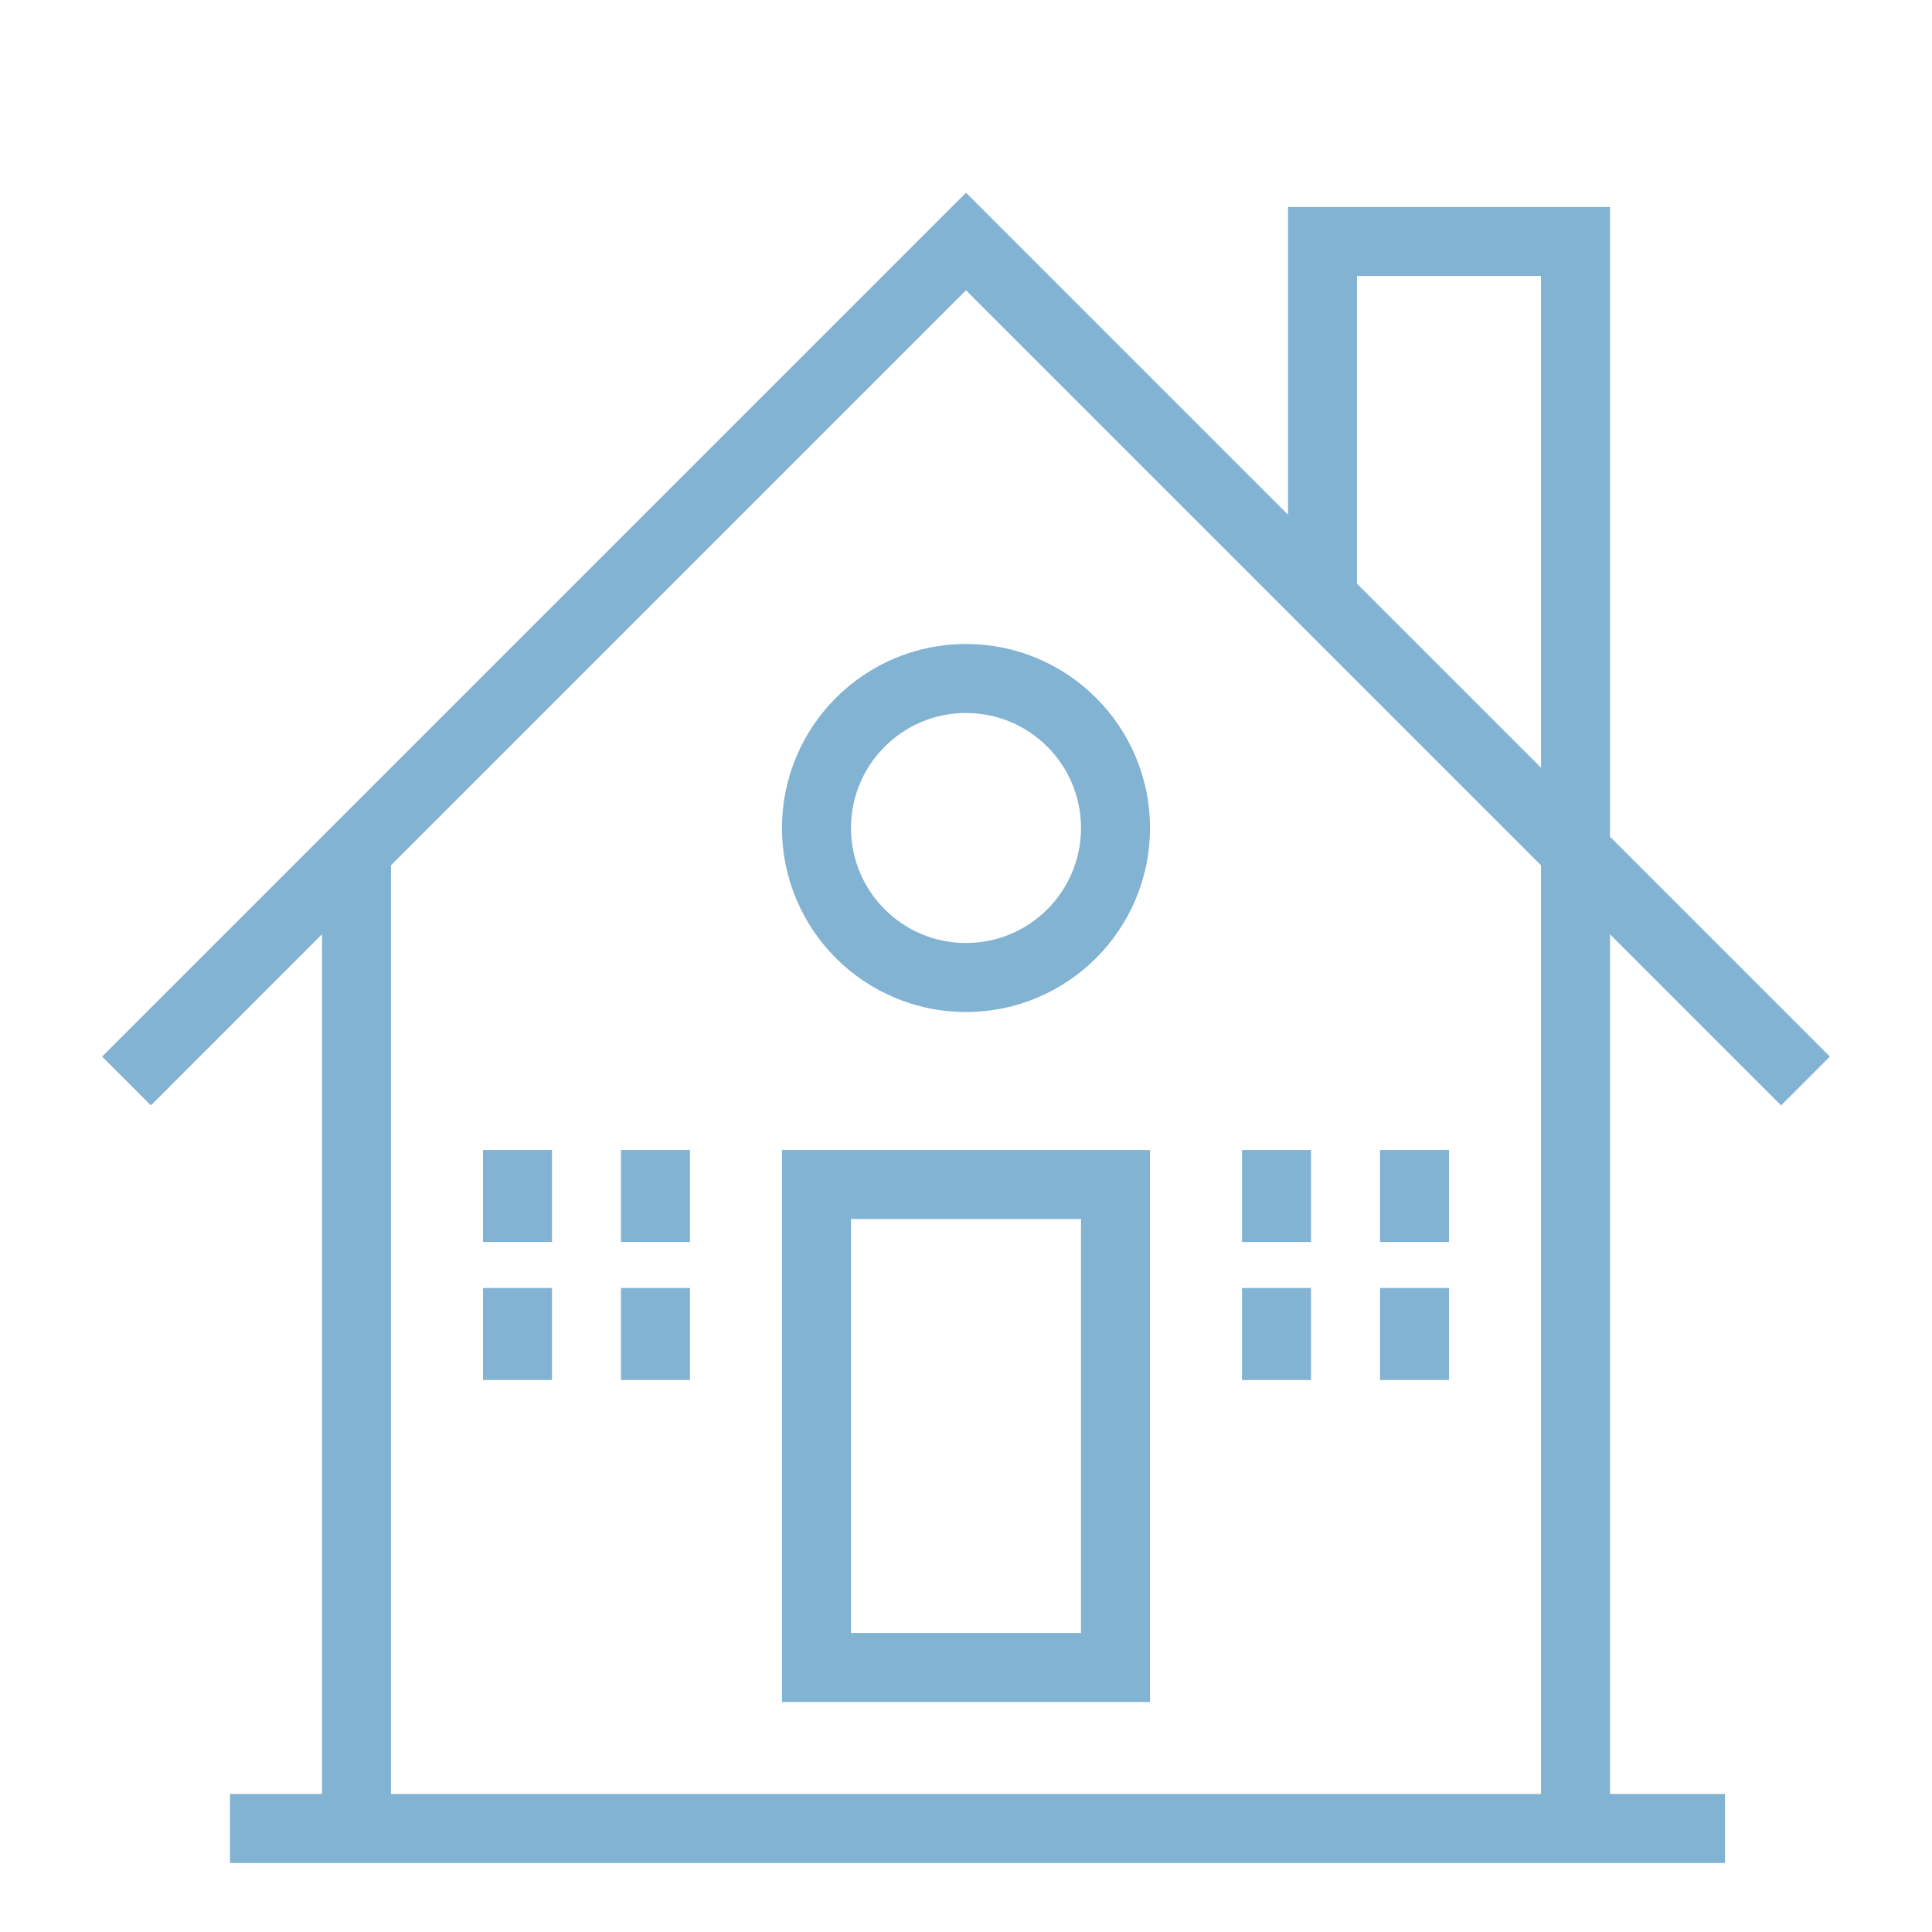
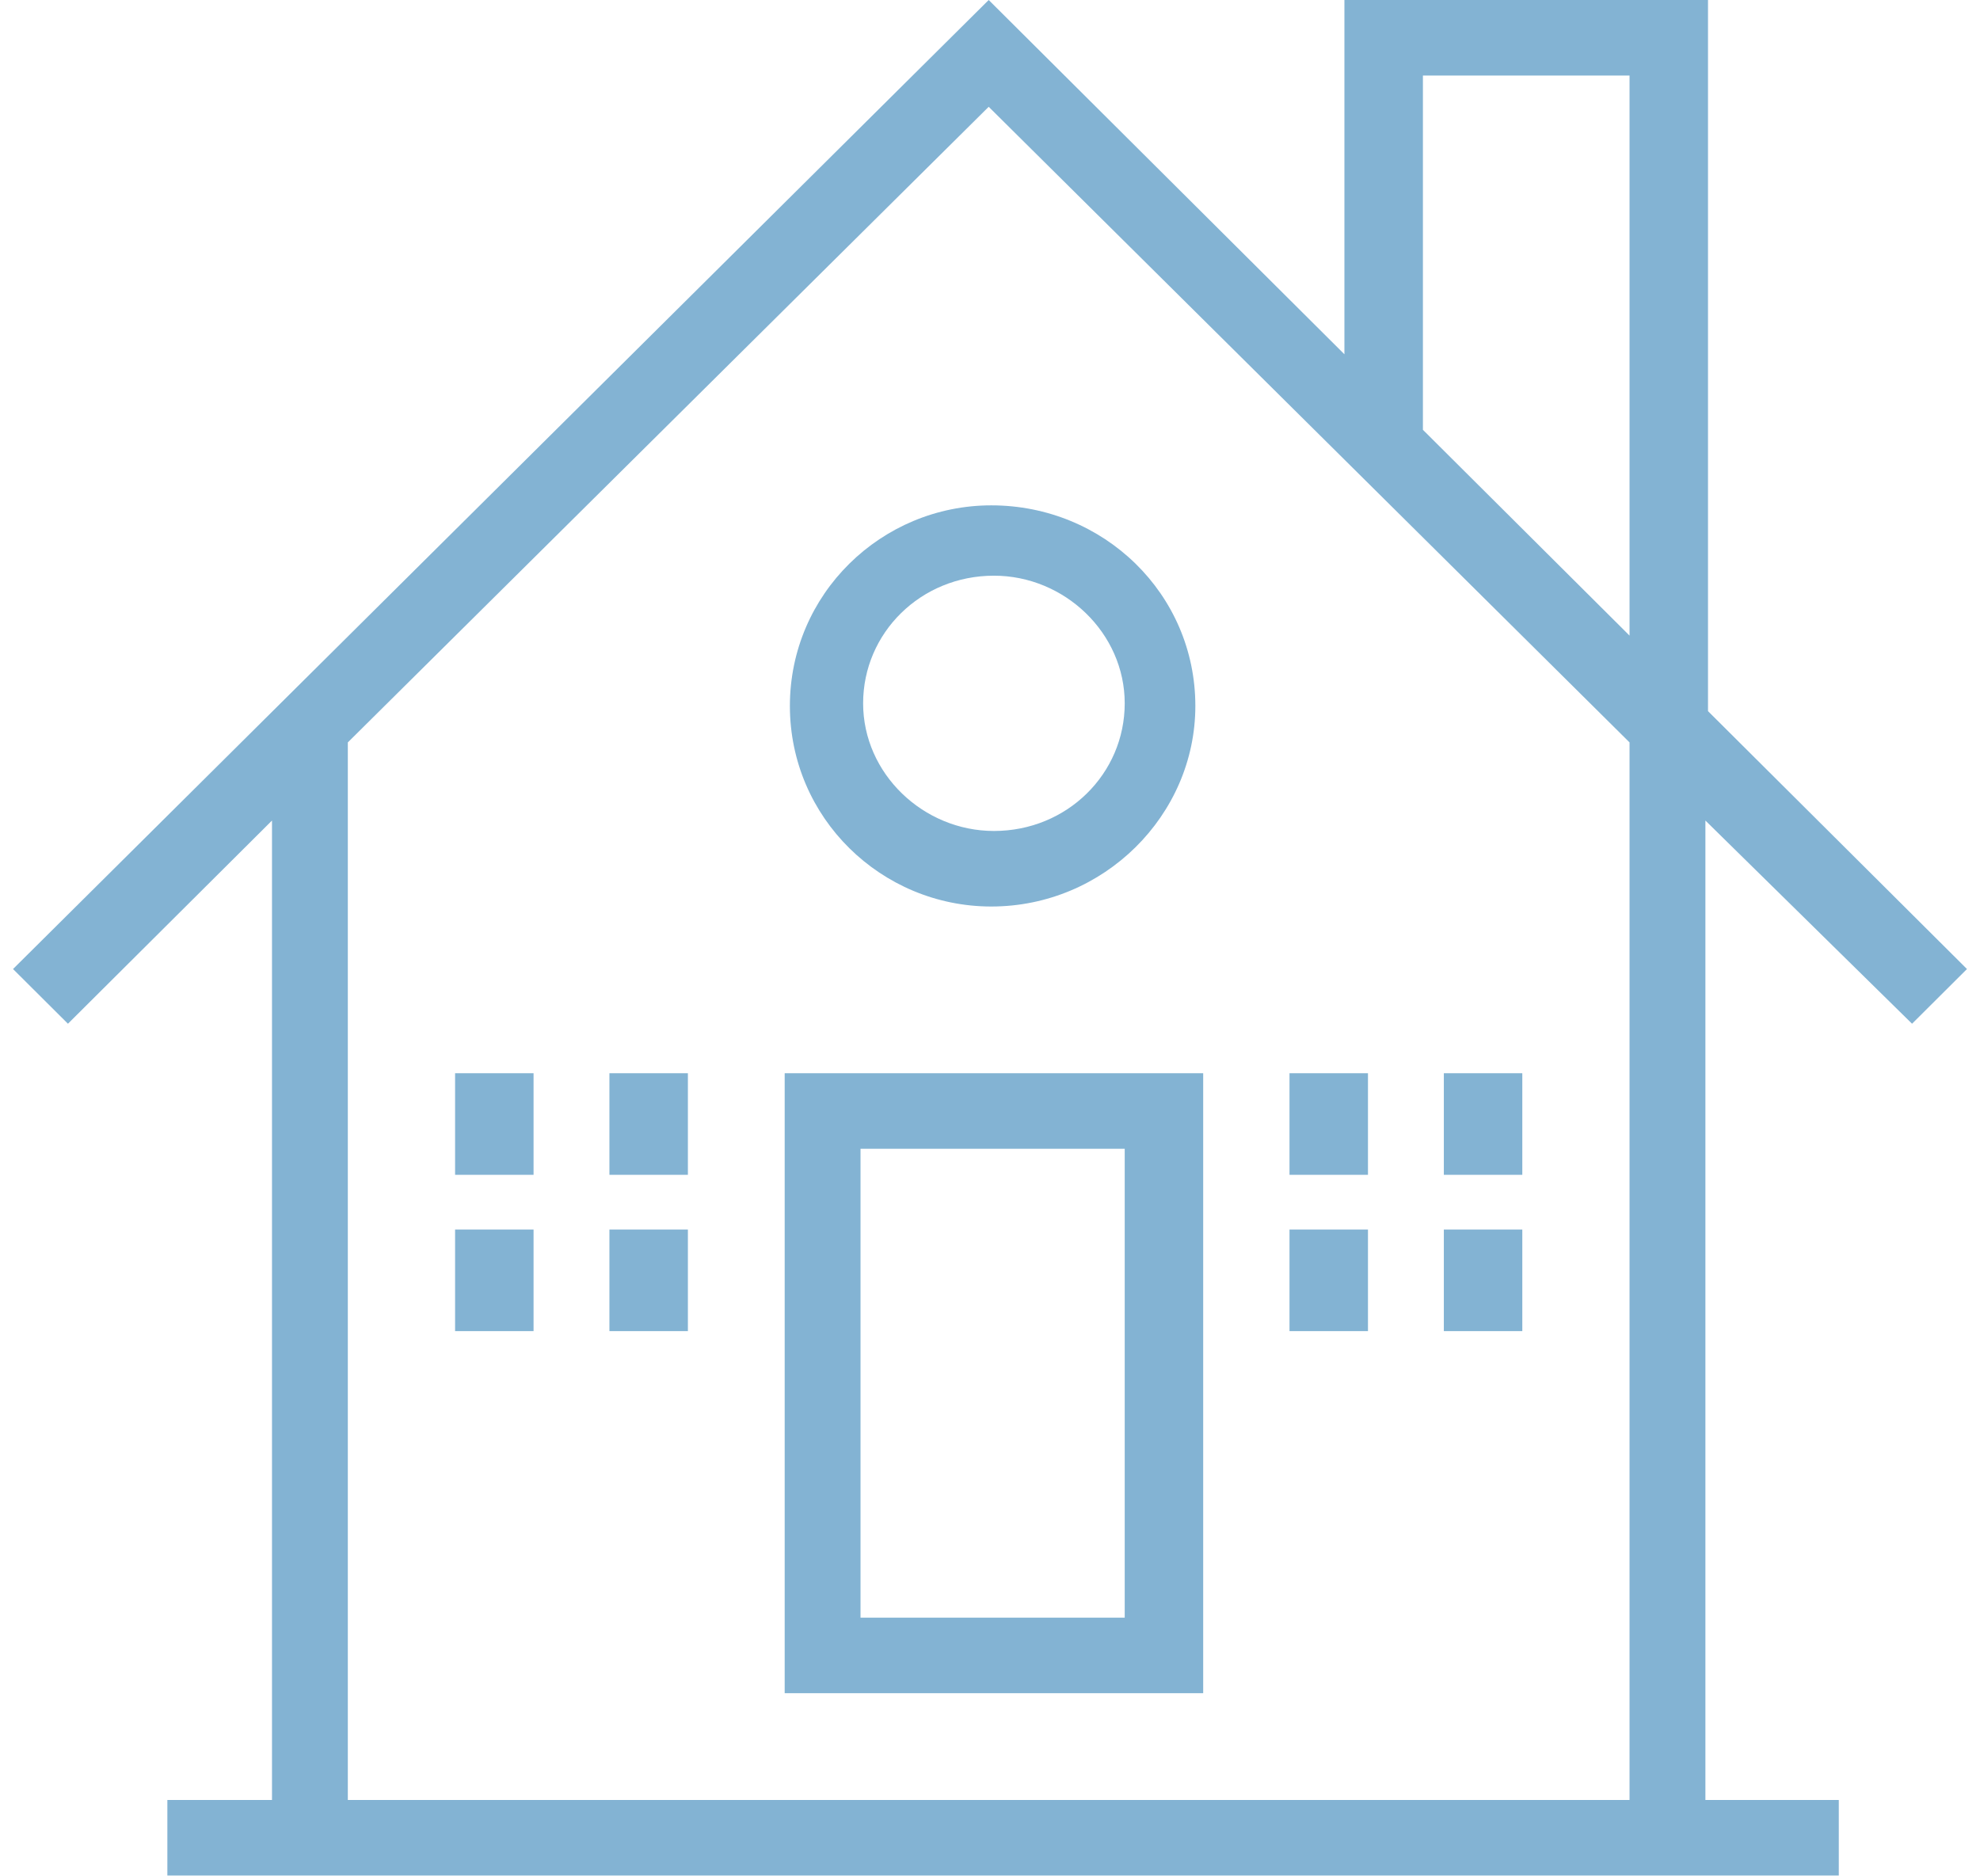
- <svg xmlns="http://www.w3.org/2000/svg" width="84" height="84" viewBox="0 0 84 84" fill="none">
-   <path fill-rule="evenodd" clip-rule="evenodd" d="M42 8.379L4.439 45.939L6.561 48.061L14 40.621V78H10V81H75V78H70V40.621L77.439 48.061L79.561 45.939L70 36.379V9H56V22.379L42 8.379ZM59 25.379L67 33.379V12H59V25.379ZM67 37.621L42 12.621L17 37.621V78H67V37.621ZM34 50V74H50V50H34ZM37 71V53H47V71H37ZM21 50H24V54H21V50ZM30 50H27V54H30V50ZM21 56H24V60H21V56ZM30 56H27V60H30V56ZM54 50H57V54H54V50ZM63 50H60V54H63V50ZM54 56H57V60H54V56ZM63 56H60V60H63V56ZM37 36C37 33.239 39.239 31 42 31C44.761 31 47 33.239 47 36C47 38.761 44.761 41 42 41C39.239 41 37 38.761 37 36ZM42 28C37.582 28 34 31.582 34 36C34 40.418 37.582 44 42 44C46.418 44 50 40.418 50 36C50 31.582 46.418 28 42 28Z" fill="#83B3D3" />
+ <svg xmlns="http://www.w3.org/2000/svg" width="76" height="72" viewBox="0 0 76 72" fill="none">
+   <path d="M30.119 65H46.183V41.2H30.119V65ZM33.03 44.1H43.171V62.1H33.03V44.1Z" fill="#83B3D3" />
+   <path d="M73.392 39.3L75.5 37.2L65.56 27.3V0H51.604V13.6L37.95 0L0.5 37.2L2.608 39.3L10.44 31.5V69.1H6.424V72H70.58V69.1H65.46V31.5L73.392 39.3ZM62.548 69.1H13.351V28.5L37.95 4.1L62.548 28.5V69.1ZM62.548 24.4L54.617 16.5V2.9H62.548V24.4Z" fill="#83B3D3" />
+   <path d="M30.319 27.1C30.319 31.4 33.833 34.8 38.05 34.8C42.367 34.8 45.882 31.3 45.882 27.1C45.882 22.8 42.367 19.4 38.05 19.4C33.833 19.4 30.319 22.8 30.319 27.1ZM38.151 22.1C40.861 22.1 43.171 24.3 43.171 27C43.171 29.7 40.962 31.9 38.151 31.9C35.44 31.9 33.13 29.7 33.13 27C33.13 24.3 35.339 22.1 38.151 22.1Z" fill="#83B3D3" />
+   <path d="M20.48 41.2H17.468V45.1H20.48V41.2Z" fill="#83B3D3" />
+   <path d="M26.404 41.2H23.392V45.1H26.404V41.2Z" fill="#83B3D3" />
+   <path d="M20.48 47.2H17.468V51.1H20.48V47.2Z" fill="#83B3D3" />
+   <path d="M26.404 47.2H23.392V51.1H26.404V47.2Z" fill="#83B3D3" />
+   <path d="M52.508 41.2H49.496V45.1H52.508V41.2Z" fill="#83B3D3" />
+   <path d="M58.432 41.2H55.42V45.1H58.432V41.2Z" fill="#83B3D3" />
+   <path d="M52.508 47.2H49.496V51.1H52.508V47.2Z" fill="#83B3D3" />
+   <path d="M58.432 47.2H55.42V51.1H58.432V47.2Z" fill="#83B3D3" />
</svg>
